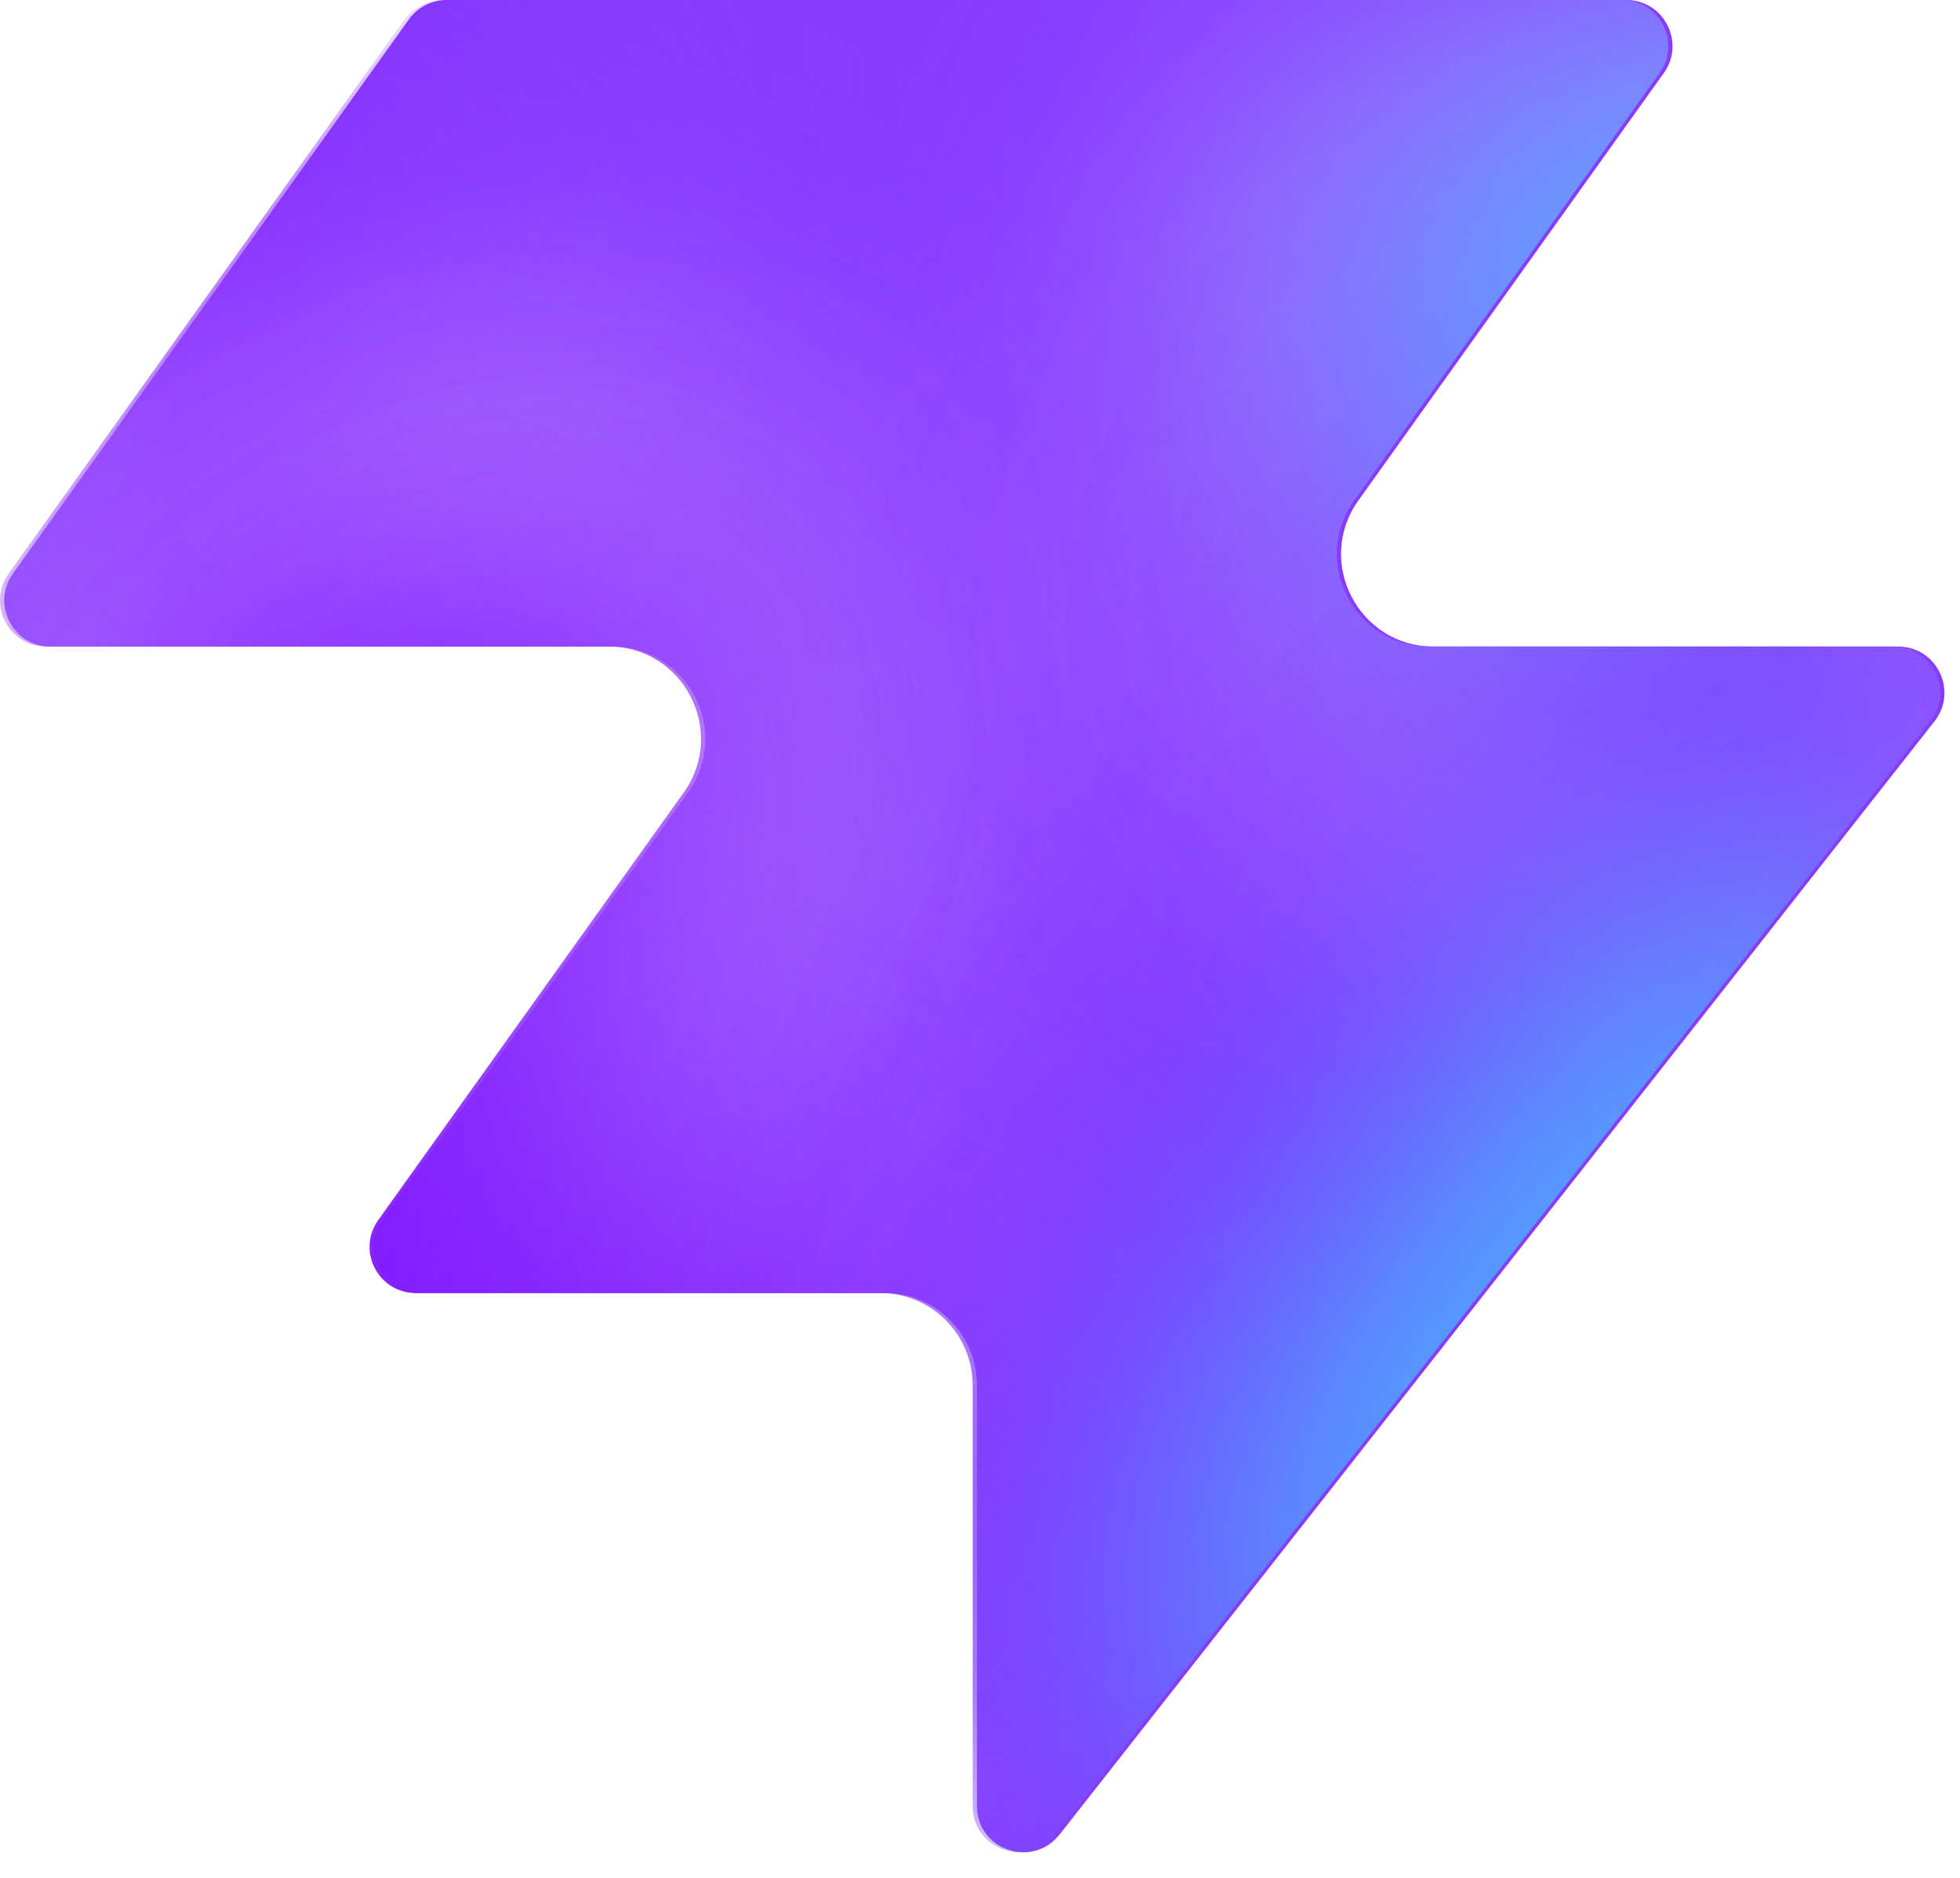
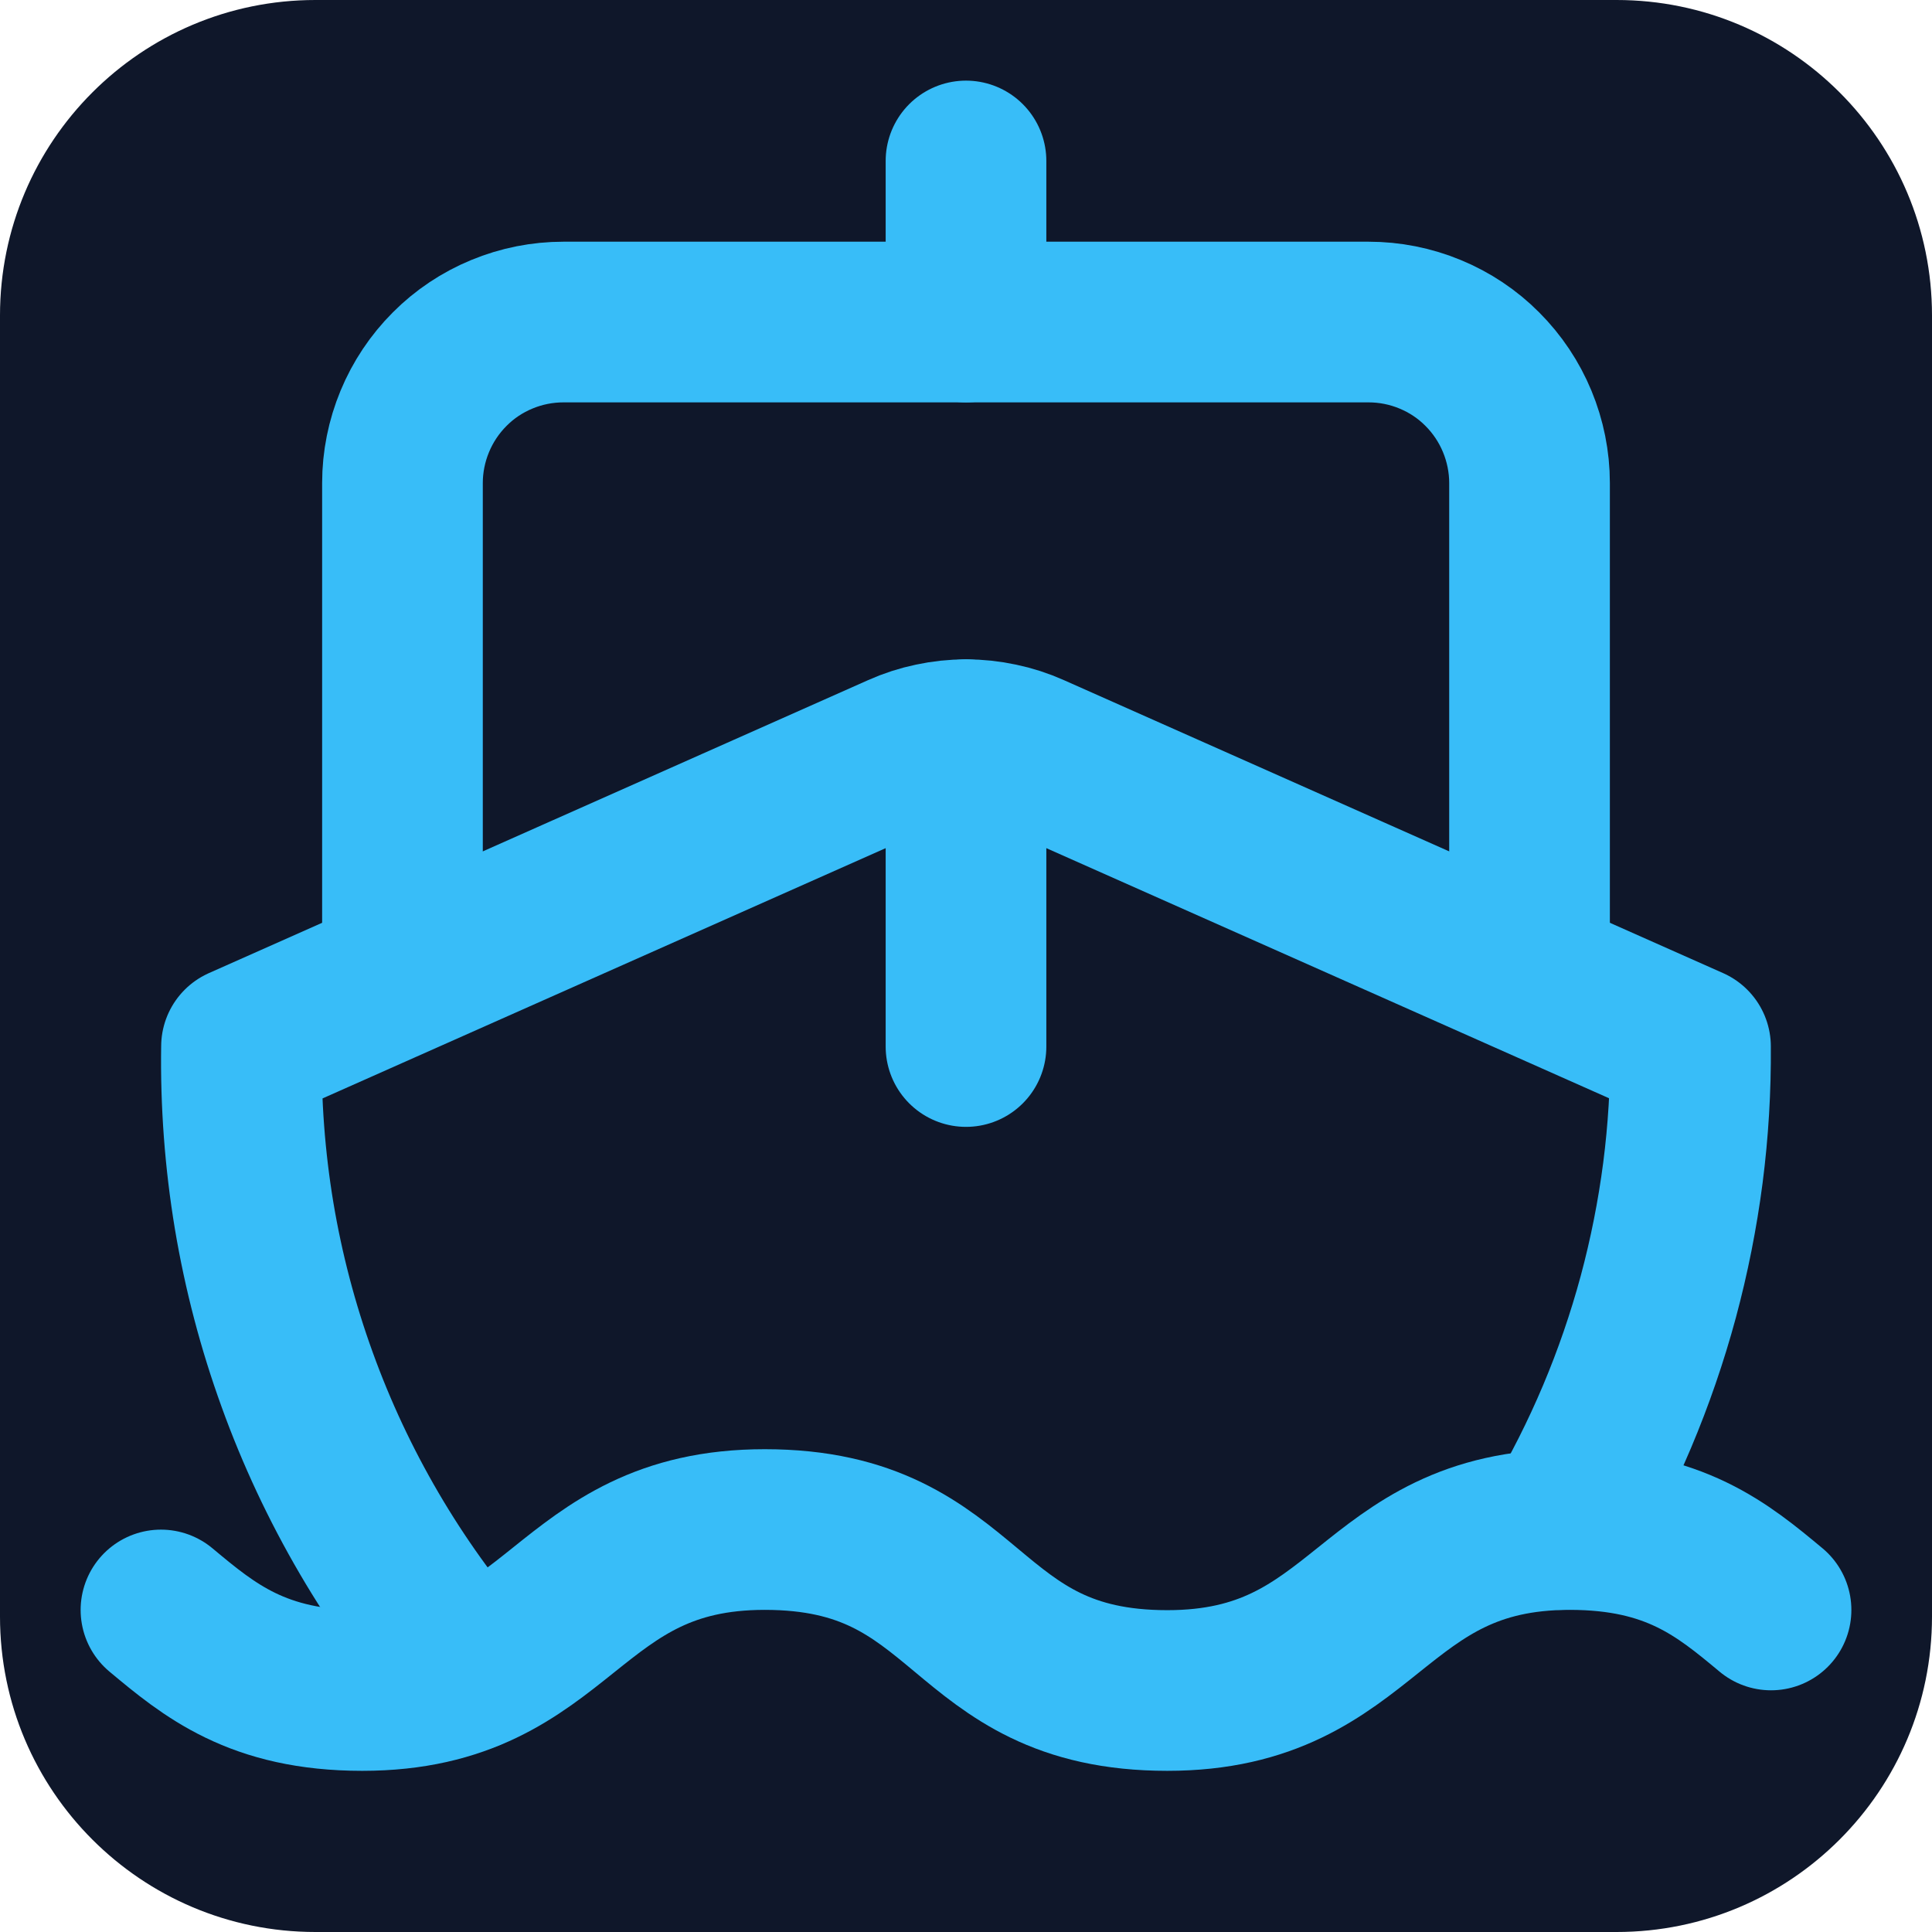
- <svg xmlns="http://www.w3.org/2000/svg" width="48" height="46" fill="none" viewBox="0 0 48 46">
-   <path fill="#863bff" d="M25.946 44.938c-.664.845-2.021.375-2.021-.698V33.937a2.26 2.26 0 0 0-2.262-2.262H10.287c-.92 0-1.456-1.04-.92-1.788l7.48-10.471c1.07-1.497 0-3.578-1.842-3.578H1.237c-.92 0-1.456-1.04-.92-1.788L10.013.474c.214-.297.556-.474.92-.474h28.894c.92 0 1.456 1.04.92 1.788l-7.48 10.471c-1.07 1.498 0 3.579 1.842 3.579h11.377c.943 0 1.473 1.088.89 1.83L25.947 44.94z" style="fill:#863bff;fill:color(display-p3 .525 .23 1);fill-opacity:1" />
-   <mask id="a" width="48" height="46" x="0" y="0" maskUnits="userSpaceOnUse" style="mask-type:alpha">
-     <path fill="#000" d="M25.842 44.938c-.664.844-2.021.375-2.021-.698V33.937a2.26 2.26 0 0 0-2.262-2.262H10.183c-.92 0-1.456-1.04-.92-1.788l7.48-10.471c1.07-1.498 0-3.579-1.842-3.579H1.133c-.92 0-1.456-1.04-.92-1.787L9.91.473c.214-.297.556-.474.92-.474h28.894c.92 0 1.456 1.04.92 1.788l-7.48 10.471c-1.07 1.498 0 3.578 1.842 3.578h11.377c.943 0 1.473 1.088.89 1.832L25.843 44.94z" style="fill:#000;fill-opacity:1" />
-   </mask>
-   <g mask="url(#a)">
-     <g filter="url(#b)">
-       <ellipse cx="5.508" cy="14.704" fill="#ede6ff" rx="5.508" ry="14.704" style="fill:#ede6ff;fill:color(display-p3 .927 .903 1);fill-opacity:1" transform="matrix(.00324 1 1 -.00324 -4.47 31.516)" />
-     </g>
-     <g filter="url(#c)">
-       <ellipse cx="10.399" cy="29.851" fill="#ede6ff" rx="10.399" ry="29.851" style="fill:#ede6ff;fill:color(display-p3 .927 .903 1);fill-opacity:1" transform="matrix(.00324 1 1 -.00324 -39.328 7.883)" />
-     </g>
-     <g filter="url(#d)">
-       <ellipse cx="5.508" cy="30.487" fill="#7e14ff" rx="5.508" ry="30.487" style="fill:#7e14ff;fill:color(display-p3 .492 .077 1);fill-opacity:1" transform="rotate(89.814 -25.913 -14.639)scale(1 -1)" />
-     </g>
-     <g filter="url(#e)">
-       <ellipse cx="5.508" cy="30.599" fill="#7e14ff" rx="5.508" ry="30.599" style="fill:#7e14ff;fill:color(display-p3 .492 .077 1);fill-opacity:1" transform="rotate(89.814 -32.644 -3.334)scale(1 -1)" />
-     </g>
-     <g filter="url(#f)">
-       <ellipse cx="5.508" cy="30.599" fill="#7e14ff" rx="5.508" ry="30.599" style="fill:#7e14ff;fill:color(display-p3 .492 .077 1);fill-opacity:1" transform="matrix(.00324 1 1 -.00324 -34.34 30.47)" />
-     </g>
-     <g filter="url(#g)">
-       <ellipse cx="14.072" cy="22.078" fill="#ede6ff" rx="14.072" ry="22.078" style="fill:#ede6ff;fill:color(display-p3 .927 .903 1);fill-opacity:1" transform="rotate(93.35 24.506 48.493)scale(-1 1)" />
-     </g>
-     <g filter="url(#h)">
-       <ellipse cx="3.47" cy="21.501" fill="#7e14ff" rx="3.47" ry="21.501" style="fill:#7e14ff;fill:color(display-p3 .492 .077 1);fill-opacity:1" transform="rotate(89.009 28.708 47.59)scale(-1 1)" />
-     </g>
-     <g filter="url(#i)">
-       <ellipse cx="3.47" cy="21.501" fill="#7e14ff" rx="3.47" ry="21.501" style="fill:#7e14ff;fill:color(display-p3 .492 .077 1);fill-opacity:1" transform="rotate(89.009 28.708 47.59)scale(-1 1)" />
-     </g>
-     <g filter="url(#j)">
-       <ellipse cx=".387" cy="8.972" fill="#7e14ff" rx="4.407" ry="29.108" style="fill:#7e14ff;fill:color(display-p3 .492 .077 1);fill-opacity:1" transform="rotate(39.51 .387 8.972)" />
-     </g>
-     <g filter="url(#k)">
-       <ellipse cx="47.523" cy="-6.092" fill="#7e14ff" rx="4.407" ry="29.108" style="fill:#7e14ff;fill:color(display-p3 .492 .077 1);fill-opacity:1" transform="rotate(37.892 47.523 -6.092)" />
-     </g>
-     <g filter="url(#l)">
-       <ellipse cx="41.412" cy="6.333" fill="#47bfff" rx="5.971" ry="9.665" style="fill:#47bfff;fill:color(display-p3 .28 .748 1);fill-opacity:1" transform="rotate(37.892 41.412 6.333)" />
-     </g>
-     <g filter="url(#m)">
-       <ellipse cx="-1.879" cy="38.332" fill="#7e14ff" rx="4.407" ry="29.108" style="fill:#7e14ff;fill:color(display-p3 .492 .077 1);fill-opacity:1" transform="rotate(37.892 -1.88 38.332)" />
-     </g>
-     <g filter="url(#n)">
-       <ellipse cx="-1.879" cy="38.332" fill="#7e14ff" rx="4.407" ry="29.108" style="fill:#7e14ff;fill:color(display-p3 .492 .077 1);fill-opacity:1" transform="rotate(37.892 -1.88 38.332)" />
-     </g>
-     <g filter="url(#o)">
-       <ellipse cx="35.651" cy="29.907" fill="#7e14ff" rx="4.407" ry="29.108" style="fill:#7e14ff;fill:color(display-p3 .492 .077 1);fill-opacity:1" transform="rotate(37.892 35.651 29.907)" />
-     </g>
-     <g filter="url(#p)">
-       <ellipse cx="38.418" cy="32.4" fill="#47bfff" rx="5.971" ry="15.297" style="fill:#47bfff;fill:color(display-p3 .28 .748 1);fill-opacity:1" transform="rotate(37.892 38.418 32.4)" />
-     </g>
-   </g>
-   <defs>
-     <filter id="b" width="60.045" height="41.654" x="-19.77" y="16.149" color-interpolation-filters="sRGB" filterUnits="userSpaceOnUse">
-       <feFlood flood-opacity="0" result="BackgroundImageFix" />
-       <feBlend in="SourceGraphic" in2="BackgroundImageFix" result="shape" />
-       <feGaussianBlur result="effect1_foregroundBlur_2002_17158" stdDeviation="7.659" />
-     </filter>
-     <filter id="c" width="90.34" height="51.437" x="-54.613" y="-7.533" color-interpolation-filters="sRGB" filterUnits="userSpaceOnUse">
-       <feFlood flood-opacity="0" result="BackgroundImageFix" />
-       <feBlend in="SourceGraphic" in2="BackgroundImageFix" result="shape" />
-       <feGaussianBlur result="effect1_foregroundBlur_2002_17158" stdDeviation="7.659" />
-     </filter>
-     <filter id="d" width="79.355" height="29.4" x="-49.64" y="2.03" color-interpolation-filters="sRGB" filterUnits="userSpaceOnUse">
-       <feFlood flood-opacity="0" result="BackgroundImageFix" />
-       <feBlend in="SourceGraphic" in2="BackgroundImageFix" result="shape" />
-       <feGaussianBlur result="effect1_foregroundBlur_2002_17158" stdDeviation="4.596" />
-     </filter>
-     <filter id="e" width="79.579" height="29.4" x="-45.045" y="20.029" color-interpolation-filters="sRGB" filterUnits="userSpaceOnUse">
-       <feFlood flood-opacity="0" result="BackgroundImageFix" />
-       <feBlend in="SourceGraphic" in2="BackgroundImageFix" result="shape" />
-       <feGaussianBlur result="effect1_foregroundBlur_2002_17158" stdDeviation="4.596" />
-     </filter>
-     <filter id="f" width="79.579" height="29.4" x="-43.513" y="21.178" color-interpolation-filters="sRGB" filterUnits="userSpaceOnUse">
-       <feFlood flood-opacity="0" result="BackgroundImageFix" />
-       <feBlend in="SourceGraphic" in2="BackgroundImageFix" result="shape" />
-       <feGaussianBlur result="effect1_foregroundBlur_2002_17158" stdDeviation="4.596" />
-     </filter>
-     <filter id="g" width="74.749" height="58.852" x="15.756" y="-17.901" color-interpolation-filters="sRGB" filterUnits="userSpaceOnUse">
-       <feFlood flood-opacity="0" result="BackgroundImageFix" />
-       <feBlend in="SourceGraphic" in2="BackgroundImageFix" result="shape" />
-       <feGaussianBlur result="effect1_foregroundBlur_2002_17158" stdDeviation="7.659" />
-     </filter>
-     <filter id="h" width="61.377" height="25.362" x="23.548" y="2.284" color-interpolation-filters="sRGB" filterUnits="userSpaceOnUse">
-       <feFlood flood-opacity="0" result="BackgroundImageFix" />
-       <feBlend in="SourceGraphic" in2="BackgroundImageFix" result="shape" />
-       <feGaussianBlur result="effect1_foregroundBlur_2002_17158" stdDeviation="4.596" />
-     </filter>
-     <filter id="i" width="61.377" height="25.362" x="23.548" y="2.284" color-interpolation-filters="sRGB" filterUnits="userSpaceOnUse">
-       <feFlood flood-opacity="0" result="BackgroundImageFix" />
-       <feBlend in="SourceGraphic" in2="BackgroundImageFix" result="shape" />
-       <feGaussianBlur result="effect1_foregroundBlur_2002_17158" stdDeviation="4.596" />
-     </filter>
-     <filter id="j" width="56.045" height="63.649" x="-27.636" y="-22.853" color-interpolation-filters="sRGB" filterUnits="userSpaceOnUse">
-       <feFlood flood-opacity="0" result="BackgroundImageFix" />
-       <feBlend in="SourceGraphic" in2="BackgroundImageFix" result="shape" />
-       <feGaussianBlur result="effect1_foregroundBlur_2002_17158" stdDeviation="4.596" />
-     </filter>
-     <filter id="k" width="54.814" height="64.646" x="20.116" y="-38.415" color-interpolation-filters="sRGB" filterUnits="userSpaceOnUse">
-       <feFlood flood-opacity="0" result="BackgroundImageFix" />
-       <feBlend in="SourceGraphic" in2="BackgroundImageFix" result="shape" />
-       <feGaussianBlur result="effect1_foregroundBlur_2002_17158" stdDeviation="4.596" />
-     </filter>
-     <filter id="l" width="33.541" height="35.313" x="24.641" y="-11.323" color-interpolation-filters="sRGB" filterUnits="userSpaceOnUse">
-       <feFlood flood-opacity="0" result="BackgroundImageFix" />
-       <feBlend in="SourceGraphic" in2="BackgroundImageFix" result="shape" />
-       <feGaussianBlur result="effect1_foregroundBlur_2002_17158" stdDeviation="4.596" />
-     </filter>
-     <filter id="m" width="54.814" height="64.646" x="-29.286" y="6.009" color-interpolation-filters="sRGB" filterUnits="userSpaceOnUse">
-       <feFlood flood-opacity="0" result="BackgroundImageFix" />
-       <feBlend in="SourceGraphic" in2="BackgroundImageFix" result="shape" />
-       <feGaussianBlur result="effect1_foregroundBlur_2002_17158" stdDeviation="4.596" />
-     </filter>
-     <filter id="n" width="54.814" height="64.646" x="-29.286" y="6.009" color-interpolation-filters="sRGB" filterUnits="userSpaceOnUse">
-       <feFlood flood-opacity="0" result="BackgroundImageFix" />
-       <feBlend in="SourceGraphic" in2="BackgroundImageFix" result="shape" />
-       <feGaussianBlur result="effect1_foregroundBlur_2002_17158" stdDeviation="4.596" />
-     </filter>
-     <filter id="o" width="54.814" height="64.646" x="8.244" y="-2.416" color-interpolation-filters="sRGB" filterUnits="userSpaceOnUse">
-       <feFlood flood-opacity="0" result="BackgroundImageFix" />
-       <feBlend in="SourceGraphic" in2="BackgroundImageFix" result="shape" />
-       <feGaussianBlur result="effect1_foregroundBlur_2002_17158" stdDeviation="4.596" />
-     </filter>
-     <filter id="p" width="39.409" height="43.623" x="18.713" y="10.588" color-interpolation-filters="sRGB" filterUnits="userSpaceOnUse">
-       <feFlood flood-opacity="0" result="BackgroundImageFix" />
-       <feBlend in="SourceGraphic" in2="BackgroundImageFix" result="shape" />
-       <feGaussianBlur result="effect1_foregroundBlur_2002_17158" stdDeviation="4.596" />
-     </filter>
-   </defs>
+ <svg xmlns="http://www.w3.org/2000/svg" version="1.2" viewBox="0 0 196 196" width="192" height="192">
+   <style>
+ 		.s0 { fill: #0f172a } 
+ 		.s1 { fill: none;stroke: #38bdf8;stroke-linecap: round;stroke-linejoin: round;stroke-width: 16.3 } 
+ 	</style>
+   <path id="Layer 1" fill-rule="evenodd" class="s0" d="m32 0h132c17.67 0 32 14.33 32 32v132c0 17.67-14.33 32-32 32h-132c-17.67 0-32-14.33-32-32v-132c0-17.67 14.33-32 32-32z" />
+   <path fill-rule="evenodd" class="s1" d="m98 16.33v16.34" />
+   <path fill-rule="evenodd" class="s1" d="m98 75.04v31.13" />
+   <path fill-rule="evenodd" class="s1" d="m155.17 98v-49c0-2.14-0.43-4.27-1.25-6.25-0.82-1.98-2.02-3.78-3.54-5.3-1.51-1.52-3.31-2.72-5.3-3.54-1.98-0.82-4.1-1.24-6.25-1.24h-81.66c-2.15 0-4.27 0.42-6.25 1.24-1.99 0.82-3.79 2.02-5.3 3.54-1.52 1.52-2.72 3.32-3.54 5.3-0.82 1.98-1.25 4.11-1.25 6.25v49" />
+   <path fill-rule="evenodd" class="s1" d="m158.27 155.17q3.28-5.54 5.78-11.46 2.5-5.93 4.18-12.14 1.67-6.21 2.5-12.59 0.82-6.38 0.77-12.81l-66.87-29.72q-1.56-0.7-3.24-1.05-1.68-0.36-3.39-0.36-1.71 0-3.39 0.36-1.68 0.35-3.24 1.05l-66.87 29.72c-0.09 5.75 0.34 11.49 1.28 17.16 0.95 5.67 2.41 11.24 4.37 16.64 1.95 5.4 4.4 10.62 7.3 15.58 2.9 4.96 6.25 9.64 10 14" />
+   <path fill-rule="evenodd" class="s1" d="m16.33 163.33c4.9 4.09 9.8 8.17 20.42 8.17 20.42 0 20.42-16.33 40.83-16.33 10.62 0 15.52 4.08 20.42 8.16 4.9 4.09 9.8 8.17 20.42 8.17 20.41 0 20.41-16.33 40.83-16.33 10.62 0 15.52 4.08 20.42 8.16" />
</svg>
